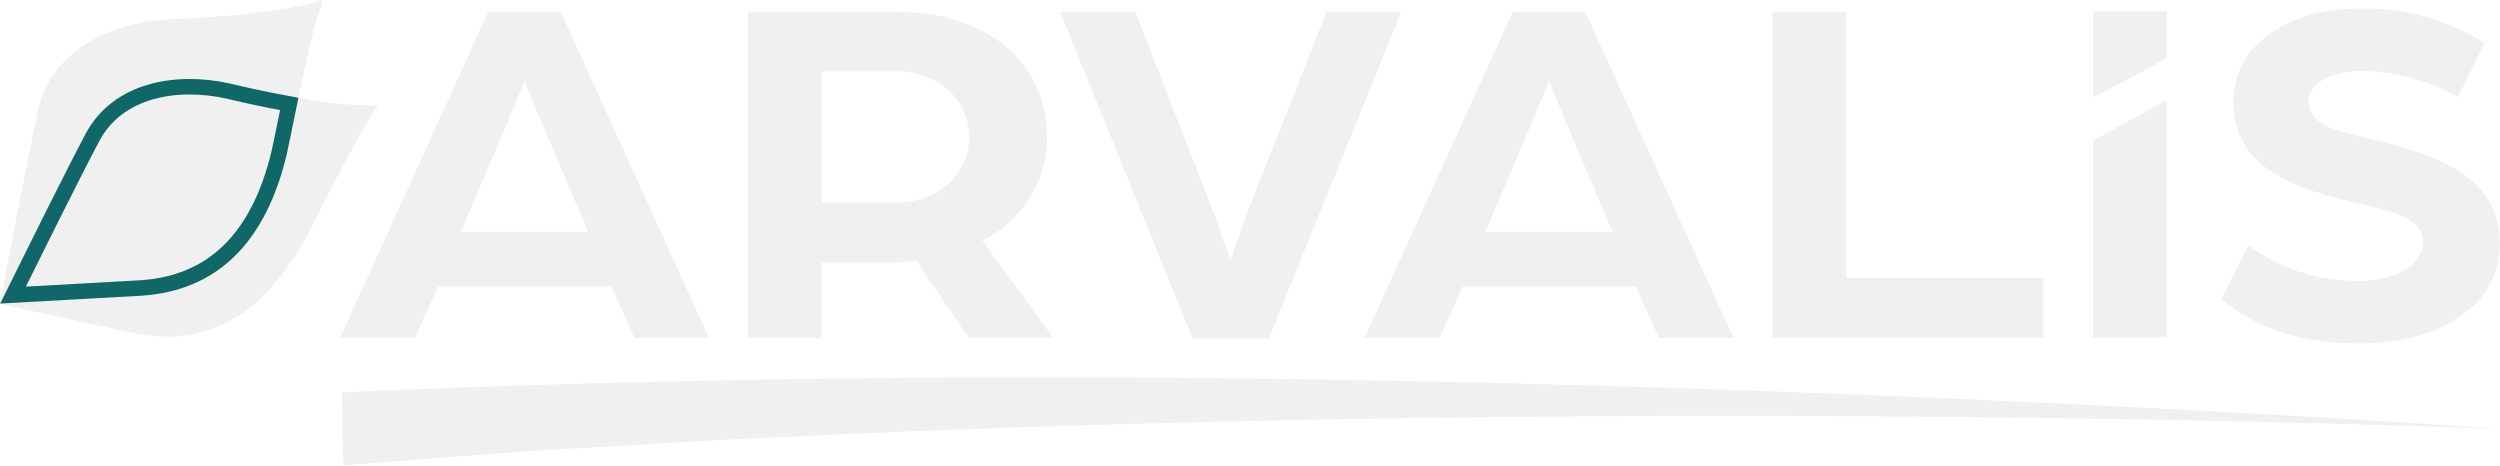
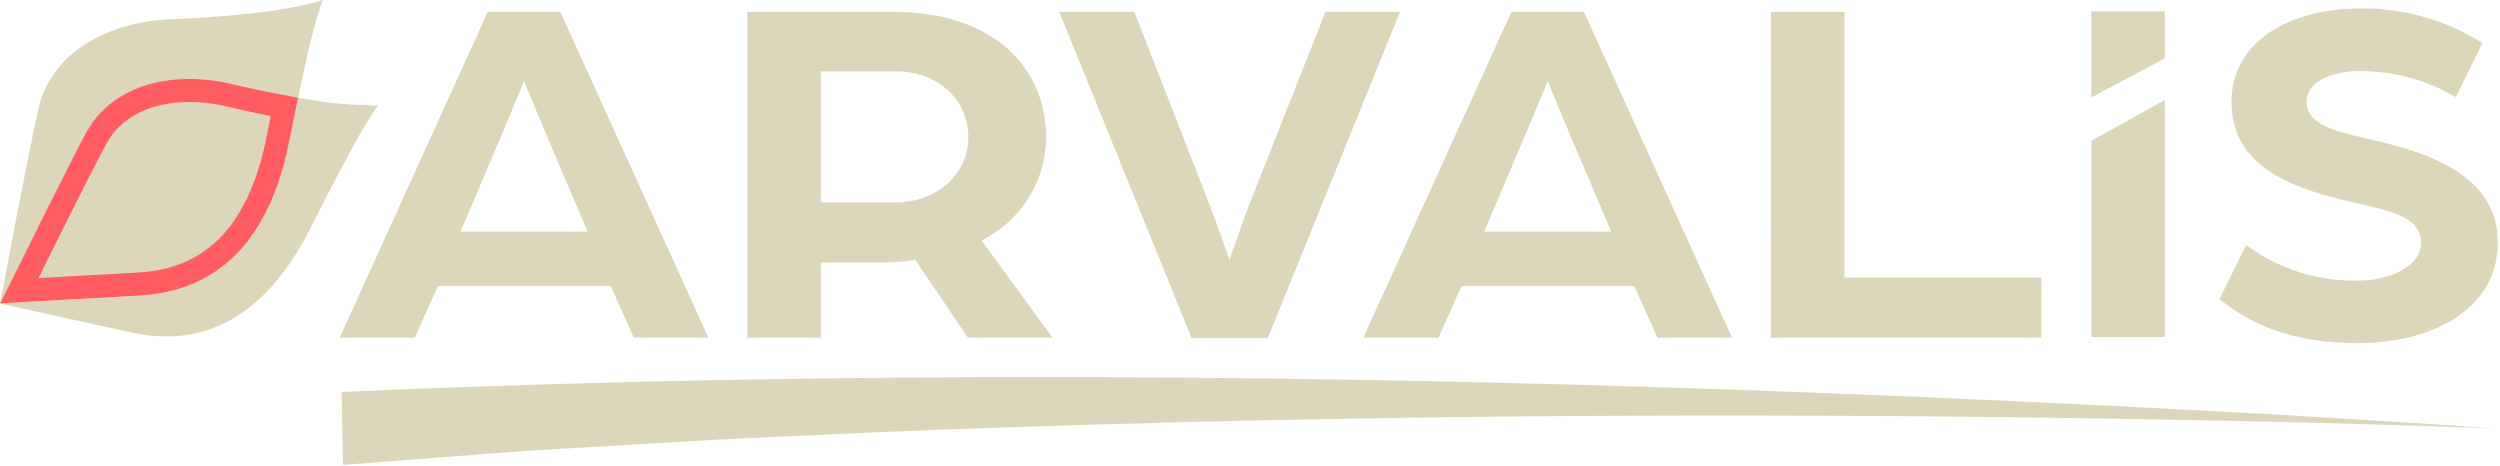
- <svg xmlns="http://www.w3.org/2000/svg" width="806" height="150" viewBox="0 0 806 150" fill="none">
-   <path d="M74.028 26.893C74.028 26.893 84.374 29.424 96.219 31.505C97.013 27.707 97.869 23.669 98.751 19.765C100.11 13.068 101.903 6.465 104.119 0C88.505 5.216 54.199 6.237 54.199 6.237C35.923 7.245 16.617 16.12 12.334 35.286C8.891 50.768 0 97.878 0 97.878H0.046C1.068 95.789 20.631 56.169 27.64 43.042C36.577 26.348 56.798 23.103 74.028 26.893Z" fill="#F0F0F0" />
-   <path d="M96.211 31.505C94.523 39.713 93.101 46.916 92.443 49.735C85.577 78.623 69.626 94 44.995 95.38L24.93 96.494L0.034 97.874L0 97.963L42.426 107.284C65.634 112.373 84.442 102.22 98.295 77.18C101.553 71.218 115.618 42.342 121.994 34.016C113.338 34.031 104.701 33.19 96.211 31.505Z" fill="#F0F0F0" />
-   <path d="M29.849 44.226C37.986 29.019 56.67 25.64 73.457 29.33C73.459 29.331 73.46 29.332 73.462 29.332C73.483 29.337 73.514 29.345 73.555 29.355C73.635 29.374 73.754 29.403 73.909 29.441C74.22 29.516 74.675 29.625 75.258 29.762C76.423 30.036 78.098 30.422 80.144 30.872C83.649 31.644 88.252 32.605 93.253 33.518C91.776 40.685 90.603 46.652 90.019 49.159C86.656 63.292 81.128 73.873 73.647 81.072C66.436 88.011 57.242 91.971 45.955 92.812L44.856 92.883L24.805 93.997L4.188 95.14C9.456 84.491 24.017 55.136 29.848 44.225L29.849 44.226Z" fill="#F0F0F0" stroke="#0F6867" stroke-width="5" />
-   <path d="M157.406 3.815H180.792L228.581 108.955H204.528L197.072 92.329H141.308L133.851 108.955H109.617L157.406 3.815ZM189.603 74.737L176.893 44.877C173.517 36.969 169.268 26.475 169.099 26.154C168.93 26.475 164.694 36.969 161.305 44.877L148.595 74.737H189.603Z" fill="#F0F0F0" />
-   <path d="M241.127 3.815H288.241C320.611 3.815 337.558 21.892 337.558 44.325C337.53 51.26 335.563 58.049 331.88 63.925C328.196 69.801 322.942 74.53 316.712 77.576L339.592 108.955H312.307L295.36 83.872C292.278 84.381 289.162 84.65 286.039 84.678H264.855V108.955H241.132L241.127 3.815ZM288.916 65.314C302.812 65.314 312.471 55.79 312.471 44.329C312.471 32.383 302.812 23.023 289.085 23.023H264.851V65.314H288.916Z" fill="#F0F0F0" />
-   <path d="M341.793 3.811H366.027L390.08 65.533C392.451 71.504 396.519 83.126 396.688 83.931C397.03 83.126 400.908 71.504 403.296 65.533L427.699 3.811H451.752L409.073 109.115H384.501L341.793 3.811Z" fill="#F0F0F0" />
-   <path d="M487.708 3.815H511.085L558.874 108.955H534.822L527.365 92.329H471.609L464.153 108.955H439.919L487.708 3.815ZM519.905 74.737L507.195 44.877C503.819 36.969 499.57 26.475 499.401 26.154C499.232 26.475 494.995 36.969 491.603 44.877L478.893 74.737H519.905Z" fill="#F0F0F0" />
-   <path d="M571.43 3.811H595.157V89.586H658.716V108.955H571.438L571.43 3.811Z" fill="#F0F0F0" />
-   <path d="M716.158 96.527L724.8 79.095C735.237 86.795 747.929 90.825 760.896 90.556C770.049 90.556 781.231 86.522 781.231 78.289C781.231 70.221 771.404 68.12 761.744 65.862C741.241 61.343 720.053 54.726 720.053 32.948C720.053 12.773 739.886 2.764 760.896 2.764C775.089 2.436 789.062 6.311 801.06 13.9L792.418 31.332C782.866 25.727 771.97 22.826 760.896 22.939C755.132 22.939 744.287 25.048 744.287 32.948C744.287 39.725 752.25 42.147 763.099 44.569C782.59 48.928 805.976 55.87 805.976 78.302C805.976 100.899 782.928 110.744 760.896 110.744C734.628 110.744 722.256 101.22 716.167 96.54" fill="#F0F0F0" />
-   <path d="M110.238 126.466C320.804 117.183 529.016 122.246 739.351 134.037C760.18 135.302 783.886 136.712 804.656 138.231C776.662 137.168 745.609 136.366 717.459 135.758C579.941 132.91 440.882 133.534 303.427 138.657C285.679 139.244 250.71 141.008 232.733 141.784C214.82 142.809 190.958 144.227 172.99 145.274C157.512 146.282 126.323 148.89 110.655 150L110.233 126.475" fill="#F0F0F0" />
-   <path d="M674.805 45.413L698.528 32.256V108.752H674.805V45.413Z" fill="#F0F0F0" />
-   <path d="M674.805 3.646H698.528V18.837L674.805 31.446V3.646Z" fill="#F0F0F0" />
+ <svg xmlns="http://www.w3.org/2000/svg" width="757" height="141" viewBox="0 0 757 141" fill="none">
+   <path d="M69.468 25.236C69.468 25.236 79.177 27.612 90.293 29.564C91.037 26 91.841 22.211 92.668 18.548C93.944 12.263 95.626 6.067 97.705 0C83.054 4.894 50.86 5.853 50.86 5.853C33.71 6.799 15.594 15.127 11.575 33.112C8.343 47.641 0 91.849 0 91.849H0.044C1.002 89.889 19.36 52.71 25.937 40.391C34.324 24.725 53.3 21.68 69.468 25.236Z" fill="#DCD7BA" />
+   <path d="M90.285 29.565C88.701 37.267 87.366 44.026 86.749 46.671C80.306 73.781 65.338 88.21 42.224 89.505L23.395 90.551L0.032 91.846L0 91.929L39.812 100.676C61.592 105.452 79.241 95.924 92.241 72.426C95.298 66.831 108.496 39.734 114.479 31.921C106.357 31.935 98.252 31.145 90.285 29.565Z" fill="#DCD7BA" />
+   <path d="M29.027 42.046C36.298 28.46 53.126 25.233 68.676 28.649C68.695 28.654 68.719 28.66 68.75 28.668C68.827 28.687 68.939 28.714 69.086 28.749C69.379 28.82 69.809 28.923 70.358 29.052C71.456 29.31 73.034 29.673 74.96 30.098C77.986 30.764 81.882 31.581 86.142 32.375C84.866 38.592 83.865 43.657 83.352 45.864C80.229 58.984 75.125 68.69 68.311 75.247C61.758 81.552 53.393 85.173 43.037 85.944L42.03 86.01L23.213 87.055L5.841 88.017C11.362 76.867 23.86 51.715 29.027 42.046Z" fill="#DCD7BA" stroke="#FF5D62" stroke-width="7" />
+   <path d="M147.711 3.58H169.656L214.501 102.244H191.93L184.933 86.642H132.604L125.607 102.244H102.865L147.711 3.58ZM177.924 70.133L165.997 42.113C162.829 34.692 158.842 24.844 158.683 24.543C158.525 24.844 154.549 34.692 151.369 42.113L139.442 70.133H177.924Z" fill="#DCD7BA" />
+   <path d="M226.275 3.58H270.487C300.863 3.58 316.765 20.544 316.765 41.594C316.74 48.102 314.894 54.473 311.437 59.987C307.98 65.501 303.05 69.939 297.204 72.798L318.674 102.244H293.07L277.167 78.706C274.275 79.183 271.351 79.436 268.42 79.463H248.541V102.244H226.279L226.275 3.58ZM271.12 61.291C284.16 61.291 293.224 52.353 293.224 41.598C293.224 30.388 284.16 21.605 271.279 21.605H248.537V61.291H271.12Z" fill="#DCD7BA" />
+   <path d="M320.74 3.576H343.481L366.052 61.497C368.278 67.1 372.095 78.005 372.253 78.762C372.574 78.005 376.213 67.1 378.455 61.497L401.354 3.576H423.926L383.876 102.394H360.817L320.74 3.576Z" fill="#DCD7BA" />
+   <path d="M457.667 3.58H479.605L524.45 102.244H501.879L494.882 86.642H442.56L435.563 102.244H412.822L457.667 3.58ZM487.881 70.133L475.954 42.113C472.786 34.692 468.798 24.844 468.64 24.543C468.481 24.844 464.506 34.692 461.322 42.113L449.395 70.133H487.881Z" fill="#DCD7BA" />
+   <path d="M536.232 3.576H558.498V84.068H618.141V102.244H536.24L536.232 3.576Z" fill="#DCD7BA" />
+   <path d="M672.046 90.582L680.156 74.223C689.95 81.449 701.86 85.23 714.028 84.978C722.617 84.978 733.111 81.193 733.111 73.467C733.111 65.896 723.888 63.924 714.824 61.805C695.583 57.564 675.701 51.355 675.701 30.918C675.701 11.986 694.312 2.593 714.028 2.593C727.347 2.286 740.459 5.922 751.718 13.043L743.608 29.402C734.645 24.143 724.42 21.42 714.028 21.526C708.619 21.526 698.442 23.505 698.442 30.918C698.442 37.278 705.915 39.551 716.095 41.824C734.386 45.914 756.331 52.428 756.331 73.479C756.331 94.684 734.703 103.922 714.028 103.922C689.378 103.922 677.768 94.985 672.054 90.593" fill="#DCD7BA" />
+   <path d="M103.448 118.676C301.044 109.965 496.431 114.717 693.81 125.78C713.356 126.968 735.602 128.291 755.093 129.717C728.823 128.719 699.683 127.966 673.266 127.396C544.219 124.723 413.726 125.309 284.738 130.116C268.082 130.667 235.267 132.322 218.398 133.051C201.589 134.013 179.196 135.343 162.335 136.326C147.81 137.272 118.543 139.719 103.84 140.761L103.444 118.684" fill="#DCD7BA" />
+   <path d="M633.239 42.616L655.502 30.269V102.054H633.239V42.616Z" fill="#DCD7BA" />
+   <path d="M633.239 3.421H655.502V17.677L633.239 29.509V3.421Z" fill="#DCD7BA" />
</svg>
